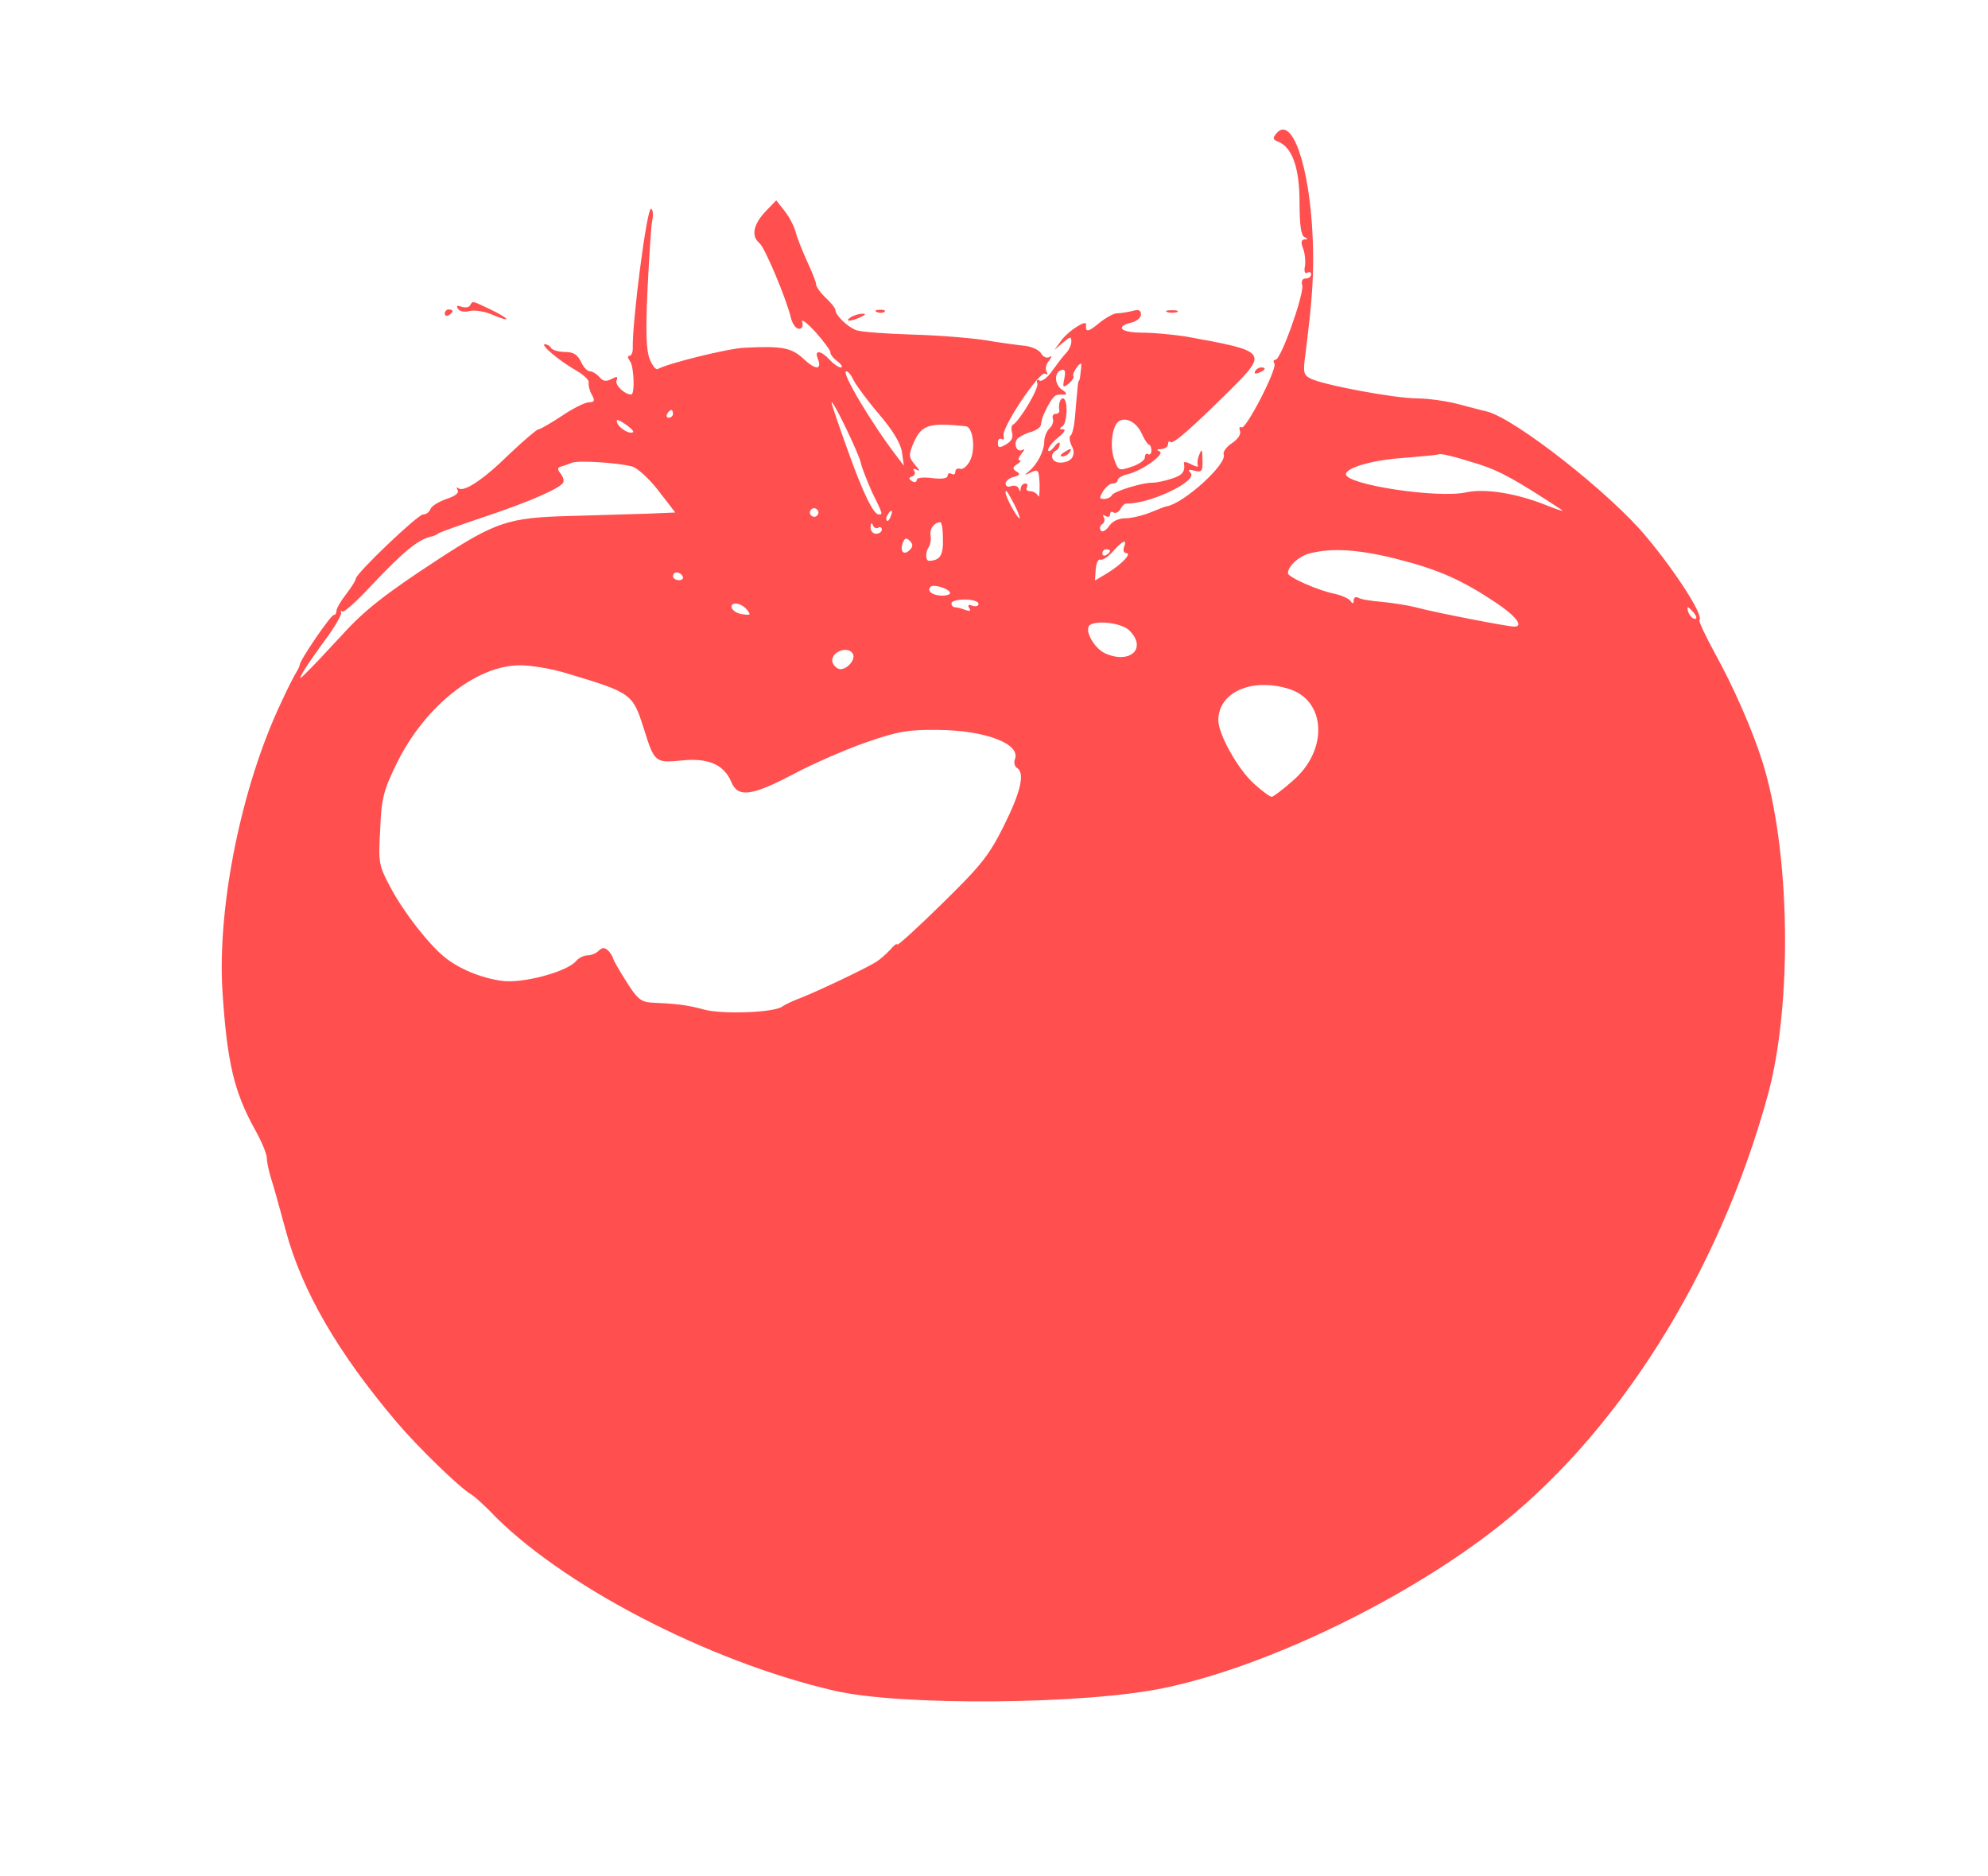
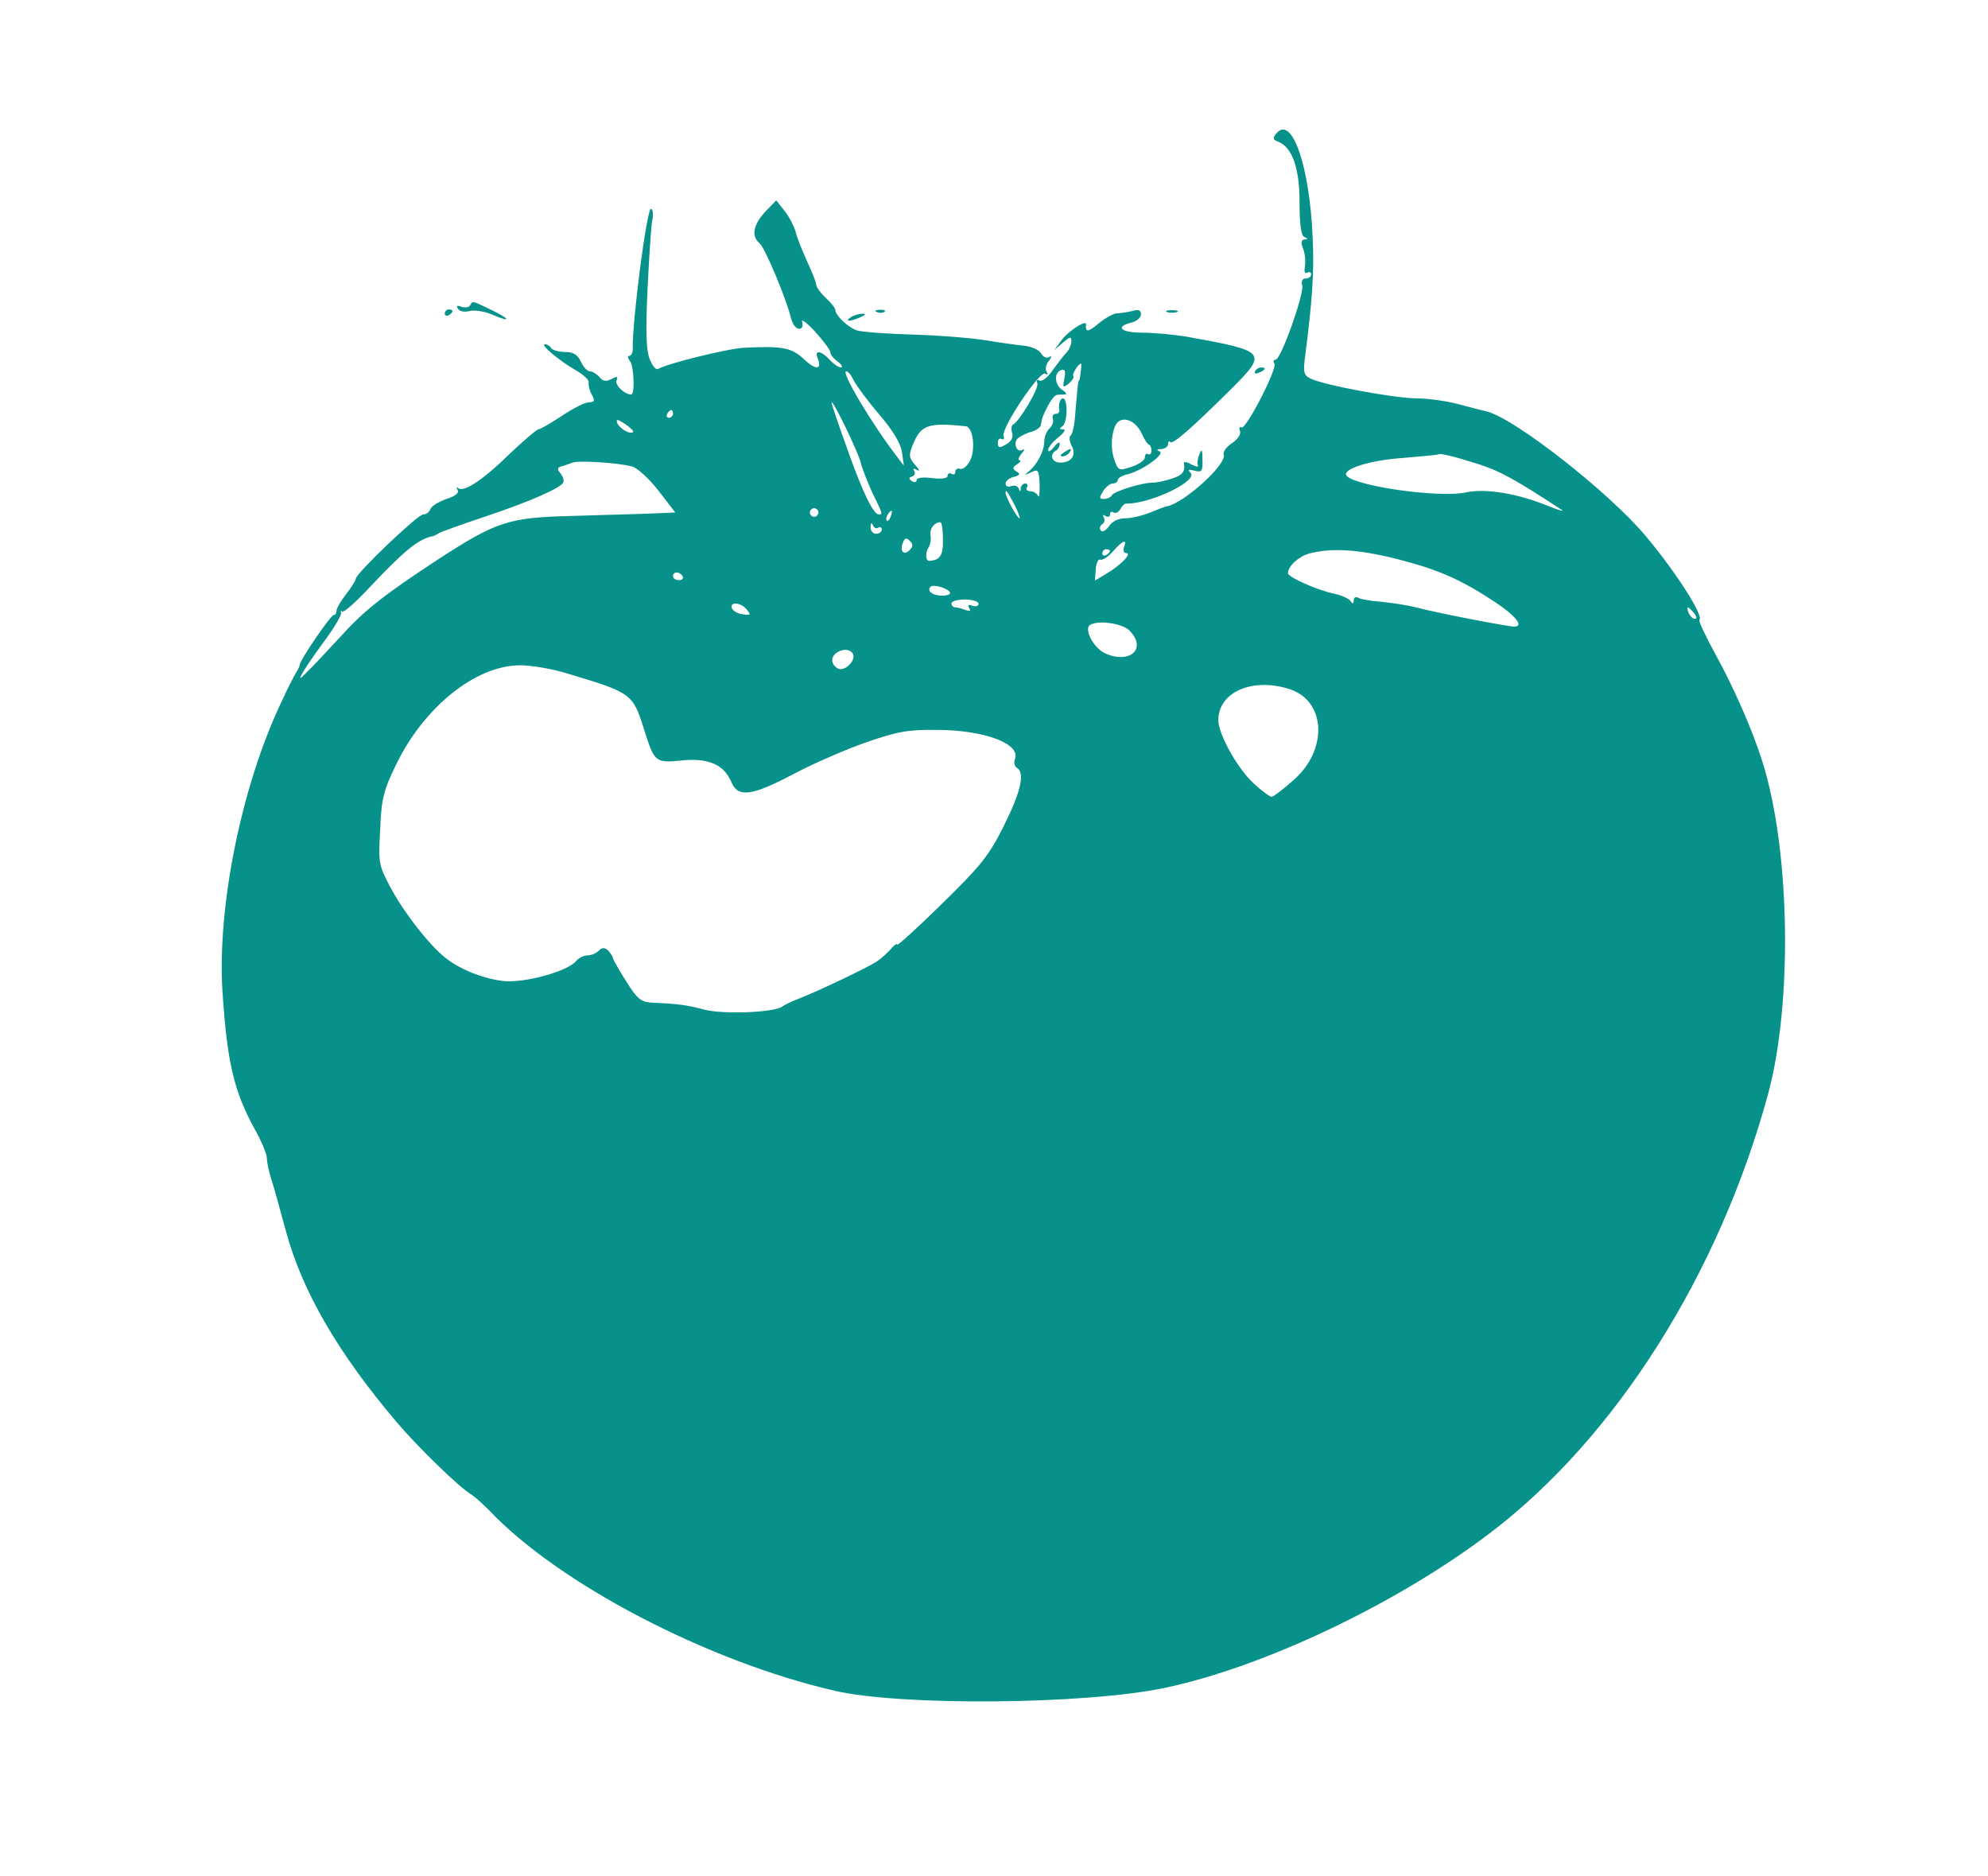
<svg xmlns="http://www.w3.org/2000/svg" version="1.0" width="514pt" height="485pt" viewBox="0 0 514 485" preserveAspectRatio="xMidYMid meet">
-   <g transform="translate(0,485) scale(0.1,-0.1)" fill="#FF4F4F" stroke="none">
+   <g transform="translate(0,485) scale(0.1,-0.1)" fill="#06928A" stroke="none">
    <path d="M3300 4505 c-10 -12 -9 -16 4 -21 37 -14 56 -68 56 -157 0 -59 4 -87 13 -90 9 -4 9 -6 0 -6 -9 -1 -10 -8 -4 -23 5 -13 7 -33 5 -46 -3 -14 0 -21 6 -17 5 3 10 1 10 -4 0 -6 -6 -11 -14 -11 -9 0 -12 -7 -9 -18 5 -22 -55 -192 -69 -192 -5 0 -7 -4 -3 -10 8 -13 -74 -172 -85 -165 -5 3 -7 -1 -4 -9 3 -9 -5 -21 -21 -32 -14 -9 -24 -23 -21 -29 9 -25 -103 -126 -147 -134 -4 0 -23 -8 -43 -16 -20 -8 -49 -15 -65 -15 -17 0 -34 -8 -42 -21 -9 -12 -18 -16 -21 -10 -4 5 -2 12 4 16 6 4 7 11 4 17 -4 7 -2 8 4 4 7 -4 12 -2 12 4 0 6 4 9 9 5 6 -3 13 1 18 9 4 8 11 15 16 14 63 0 186 59 165 80 -8 8 -5 9 11 5 18 -5 21 -1 20 28 0 28 -2 30 -8 14 -5 -11 -6 -24 -4 -28 3 -5 -4 -4 -16 2 -12 7 -21 8 -20 4 4 -23 -4 -32 -33 -41 -18 -6 -40 -10 -48 -10 -25 1 -99 -22 -105 -32 -3 -6 -13 -10 -21 -10 -12 0 -12 3 -2 20 7 11 18 20 25 20 7 0 13 4 13 9 0 5 12 12 26 15 39 10 98 53 82 59 -9 4 -7 6 5 6 9 1 17 6 17 13 0 6 3 9 6 5 7 -6 53 34 156 136 97 97 94 99 -116 137 -33 5 -83 10 -113 10 -55 0 -71 15 -28 26 14 3 25 13 25 21 0 11 -6 14 -22 9 -13 -3 -31 -6 -40 -6 -9 0 -30 -12 -47 -26 -28 -23 -35 -24 -33 -3 2 14 -45 -16 -63 -40 l-19 -26 22 19 c19 16 22 17 22 3 0 -8 -6 -22 -13 -29 -7 -7 -23 -28 -36 -46 -12 -18 -27 -29 -33 -26 -6 4 -9 1 -6 -7 5 -13 -47 -99 -63 -107 -4 -2 -5 -11 -2 -22 3 -12 -3 -22 -16 -29 -17 -10 -21 -9 -21 4 0 9 4 13 10 10 5 -3 7 0 5 8 -8 18 93 169 107 161 7 -4 8 -2 4 5 -4 6 -2 19 6 28 8 11 8 14 1 10 -6 -4 -16 0 -21 9 -5 9 -24 18 -43 20 -19 2 -63 8 -99 14 -36 6 -121 13 -190 15 -69 2 -134 7 -145 11 -23 8 -55 39 -55 52 0 5 -11 19 -25 32 -14 13 -25 29 -25 35 0 6 -11 33 -24 61 -12 27 -26 61 -29 75 -4 14 -16 38 -28 53 l-22 28 -29 -30 c-31 -34 -36 -63 -14 -81 14 -12 69 -143 81 -193 4 -16 13 -28 21 -28 8 0 11 7 8 18 -3 9 13 -3 35 -27 22 -25 39 -48 38 -52 -1 -4 7 -15 18 -23 11 -8 15 -16 9 -16 -6 0 -19 9 -29 20 -22 24 -40 26 -31 4 12 -30 -4 -32 -35 -3 -32 30 -55 35 -154 30 -44 -2 -200 -41 -224 -55 -5 -3 -14 8 -21 25 -9 22 -11 69 -6 177 4 81 9 162 12 180 4 17 2 32 -3 32 -11 0 -49 -295 -47 -362 0 -10 -4 -18 -9 -18 -5 0 -4 -6 2 -14 10 -12 13 -86 3 -86 -17 0 -42 24 -38 36 4 11 2 12 -13 4 -14 -7 -22 -6 -31 5 -7 8 -18 15 -25 15 -6 0 -17 11 -23 25 -9 18 -19 25 -41 25 -16 0 -33 5 -36 10 -3 6 -11 10 -16 10 -14 0 37 -43 81 -68 19 -11 34 -25 32 -31 -1 -7 2 -21 8 -31 9 -16 7 -20 -7 -20 -10 0 -42 -16 -70 -35 -29 -19 -56 -35 -61 -35 -4 0 -38 -29 -75 -64 -68 -67 -119 -100 -132 -88 -5 4 -5 2 -2 -5 5 -7 -6 -16 -29 -23 -19 -7 -38 -18 -41 -26 -3 -8 -11 -14 -19 -14 -14 0 -174 -153 -174 -166 0 -4 -11 -22 -25 -40 -14 -18 -25 -37 -25 -43 0 -6 -3 -11 -7 -11 -8 0 -88 -117 -88 -129 0 -3 -5 -13 -10 -21 -5 -8 -22 -41 -37 -74 -103 -216 -166 -526 -153 -746 12 -187 30 -262 84 -360 17 -30 31 -64 31 -74 0 -11 5 -33 10 -50 6 -17 23 -79 39 -138 42 -156 135 -316 286 -494 55 -65 165 -172 194 -188 8 -5 29 -24 46 -41 180 -190 564 -390 892 -466 172 -40 648 -36 853 7 255 53 603 218 843 401 324 246 591 668 718 1133 64 235 58 631 -14 860 -26 83 -75 194 -122 279 -25 46 -44 86 -41 88 11 12 -61 124 -138 216 -94 113 -338 304 -411 323 -5 1 -37 9 -70 18 -32 9 -83 16 -111 16 -57 0 -246 35 -277 52 -17 9 -18 17 -12 61 18 142 23 210 19 302 -8 188 -54 318 -94 270z m-506 -617 c-1 -13 -3 -23 -5 -23 -1 0 -3 -13 -4 -30 -2 -16 -4 -47 -6 -68 -2 -21 -7 -41 -11 -43 -4 -3 -3 -14 2 -25 14 -24 2 -44 -27 -45 -23 -1 -31 20 -13 31 6 3 10 11 10 18 0 6 -7 2 -15 -9 -8 -10 -15 -14 -15 -7 0 6 12 21 26 32 15 12 21 21 13 21 -10 0 -11 2 -2 8 13 8 15 72 1 72 -7 0 -12 -15 -9 -32 0 -5 -4 -8 -10 -8 -6 0 -9 -6 -7 -12 3 -7 -1 -19 -9 -26 -7 -7 -13 -22 -13 -33 0 -25 -18 -59 -39 -77 -14 -11 -13 -12 5 -3 19 9 20 6 22 -32 0 -23 -1 -36 -4 -29 -3 6 -12 12 -20 12 -9 0 -12 5 -9 10 3 6 1 10 -4 10 -6 0 -11 -6 -12 -12 0 -10 -2 -10 -5 -1 -3 7 -12 9 -20 6 -8 -3 -14 0 -14 7 0 6 9 14 21 17 16 4 18 8 7 14 -11 7 -10 11 2 19 8 5 11 10 6 10 -5 0 -2 8 5 17 8 9 9 14 3 10 -16 -9 -26 19 -11 31 7 5 22 13 35 16 12 4 23 12 23 17 3 18 5 24 19 51 8 15 18 27 23 27 4 1 13 1 20 1 6 0 4 5 -5 11 -21 12 -24 45 -5 52 10 4 13 -2 9 -21 -5 -24 -4 -26 12 -13 9 8 14 16 11 19 -4 4 13 32 20 32 1 0 1 -10 -1 -22z m-587 -21 c6 -12 35 -52 65 -87 37 -43 57 -77 60 -99 l5 -35 -19 25 c-63 82 -145 219 -130 219 5 0 13 -10 19 -23z m19 -215 c3 -13 16 -46 29 -75 28 -57 28 -57 17 -57 -14 0 -42 58 -82 171 -22 61 -40 114 -40 118 1 13 72 -134 76 -157z m-486 128 c0 -5 -5 -10 -11 -10 -5 0 -7 5 -4 10 3 6 8 10 11 10 2 0 4 -4 4 -10z m-103 -47 c-8 -7 -35 9 -41 23 -4 11 0 11 20 -2 13 -9 23 -18 21 -21z m1315 -4 c7 -16 16 -29 19 -29 3 0 6 -7 6 -15 0 -8 -4 -12 -9 -9 -4 3 -8 -1 -8 -9 0 -7 -16 -18 -35 -24 -33 -11 -34 -10 -45 22 -11 34 -4 85 13 96 18 12 46 -3 59 -32z m-455 19 c19 -2 26 -60 11 -89 -7 -14 -19 -24 -26 -21 -6 2 -12 -1 -12 -8 0 -6 -4 -8 -10 -5 -5 3 -10 1 -10 -5 0 -7 -15 -9 -40 -6 -23 3 -40 1 -40 -5 0 -6 -5 -7 -12 -3 -9 6 -9 9 0 12 7 2 9 9 6 14 -5 7 -2 8 7 3 8 -5 6 1 -5 13 -16 19 -17 25 -6 52 21 52 40 58 137 48z m1329 -99 c52 -17 91 -38 210 -116 11 -7 -3 -3 -31 8 -80 33 -163 47 -215 36 -73 -16 -310 20 -310 47 0 17 71 37 147 42 49 4 89 8 91 9 5 4 39 -4 108 -26z m-2192 -5 c13 -3 44 -31 68 -62 l44 -57 -71 -3 c-38 -1 -128 -4 -200 -6 -161 -4 -193 -15 -345 -114 -133 -87 -188 -130 -244 -192 -23 -24 -58 -63 -80 -85 -33 -34 -36 -36 -21 -10 10 17 37 55 59 85 22 30 39 60 38 65 -2 6 -1 7 3 4 3 -4 36 25 73 65 88 93 124 123 162 130 3 1 10 4 15 8 6 3 58 22 118 42 114 38 194 73 203 88 3 5 0 15 -6 23 -10 12 -9 16 1 19 8 2 21 7 29 10 16 6 116 0 154 -10z m990 -101 c9 -18 14 -33 12 -33 -6 0 -36 55 -36 66 0 11 5 3 24 -33z m-510 -24 c-3 -5 -10 -7 -15 -3 -5 3 -7 10 -3 15 3 5 10 7 15 3 5 -3 7 -10 3 -15z m189 -4 c-3 -9 -8 -14 -10 -11 -3 3 -2 9 2 15 9 16 15 13 8 -4z m-32 -29 c5 3 9 0 9 -5 0 -6 -7 -11 -15 -11 -8 0 -15 8 -14 18 0 10 3 12 6 4 2 -6 9 -10 14 -6z m167 -30 c1 -41 -7 -55 -36 -56 -9 0 -10 22 -1 35 4 6 7 20 5 30 -3 18 9 34 25 35 4 0 7 -20 7 -44z m-86 -28 c-15 -15 -26 -4 -18 18 5 13 9 15 18 6 9 -9 9 -15 0 -24z m554 7 c-3 -8 0 -15 6 -15 16 0 -14 -31 -51 -53 l-30 -18 2 29 c1 16 7 28 12 25 6 -2 21 8 33 22 25 28 37 33 28 10z m-36 -9 c0 -3 -4 -8 -10 -11 -5 -3 -10 -1 -10 4 0 6 5 11 10 11 6 0 10 -2 10 -4z m741 -21 c107 -27 168 -54 255 -112 53 -35 75 -63 49 -63 -17 0 -208 37 -255 50 -19 5 -58 11 -87 14 -28 2 -57 7 -62 11 -6 3 -11 0 -11 -7 0 -9 -3 -10 -8 -2 -4 6 -23 15 -42 19 -44 9 -120 43 -120 53 0 18 27 43 55 51 58 15 126 11 226 -14z m-1846 -45 c3 -5 -1 -10 -9 -10 -9 0 -16 5 -16 10 0 6 4 10 9 10 6 0 13 -4 16 -10z m691 -41 c3 -5 -6 -9 -20 -9 -24 0 -41 12 -30 23 7 7 43 -3 50 -14z m74 -30 c0 -6 -7 -8 -16 -5 -10 4 -13 2 -8 -6 5 -8 2 -9 -10 -5 -10 4 -22 7 -27 7 -5 0 -9 5 -9 10 0 6 16 10 35 10 19 0 35 -5 35 -11z m-599 -15 c11 -14 10 -15 -11 -12 -13 1 -25 9 -28 16 -5 17 23 15 39 -4z m2449 -9 c7 -9 8 -15 2 -15 -5 0 -12 7 -16 15 -3 8 -4 15 -2 15 2 0 9 -7 16 -15z m-1460 -45 c47 -47 1 -88 -63 -59 -26 12 -51 54 -42 70 11 17 84 10 105 -11z m-715 -60 c8 -14 -13 -40 -32 -40 -7 0 -16 7 -20 16 -10 26 38 47 52 24z m-739 -51 c167 -50 170 -52 199 -144 27 -86 29 -88 98 -81 69 7 109 -11 128 -56 17 -41 53 -36 161 21 51 27 136 64 188 82 81 28 108 33 185 32 122 -1 215 -36 199 -76 -3 -8 -1 -18 5 -22 22 -13 10 -63 -34 -151 -39 -78 -60 -103 -160 -201 -63 -62 -115 -109 -115 -105 -1 4 -9 -2 -18 -13 -10 -11 -27 -26 -37 -32 -25 -16 -149 -75 -195 -93 -19 -7 -40 -17 -47 -22 -20 -16 -155 -21 -203 -8 -44 12 -70 15 -137 18 -26 2 -36 10 -64 55 -18 28 -33 55 -34 59 0 4 -6 13 -12 20 -10 9 -16 9 -25 0 -7 -7 -20 -12 -29 -12 -9 0 -22 -6 -29 -14 -22 -28 -138 -59 -191 -52 -54 7 -112 31 -149 61 -41 33 -106 116 -140 180 -31 58 -32 64 -27 151 3 79 9 101 41 167 72 149 206 257 321 257 28 0 83 -9 121 -21z m1863 -39 c100 -28 107 -159 13 -239 -26 -23 -50 -41 -54 -41 -5 0 -25 15 -46 34 -42 38 -92 128 -92 164 0 71 84 110 179 82z" />
    <path d="M2750 3680 c-9 -6 -10 -10 -3 -10 6 0 15 5 18 10 8 12 4 12 -15 0z" />
    <path d="M1215 4060 c-3 -5 -13 -6 -22 -3 -11 4 -14 3 -9 -5 4 -7 17 -10 30 -6 13 3 40 -1 60 -10 49 -21 46 -11 -6 14 -49 23 -45 23 -53 10z" />
    <path d="M1150 4039 c0 -5 5 -7 10 -4 6 3 10 8 10 11 0 2 -4 4 -10 4 -5 0 -10 -5 -10 -11z" />
    <path d="M2268 4043 c7 -3 16 -2 19 1 4 3 -2 6 -13 5 -11 0 -14 -3 -6 -6z" />
    <path d="M3018 4043 c6 -2 18 -2 25 0 6 3 1 5 -13 5 -14 0 -19 -2 -12 -5z" />
    <path d="M2200 4030 c-18 -12 -2 -12 25 0 13 6 15 9 5 9 -8 0 -22 -4 -30 -9z" />
    <path d="M3245 3890 c-3 -6 1 -7 9 -4 18 7 21 14 7 14 -6 0 -13 -4 -16 -10z" />
  </g>
</svg>
